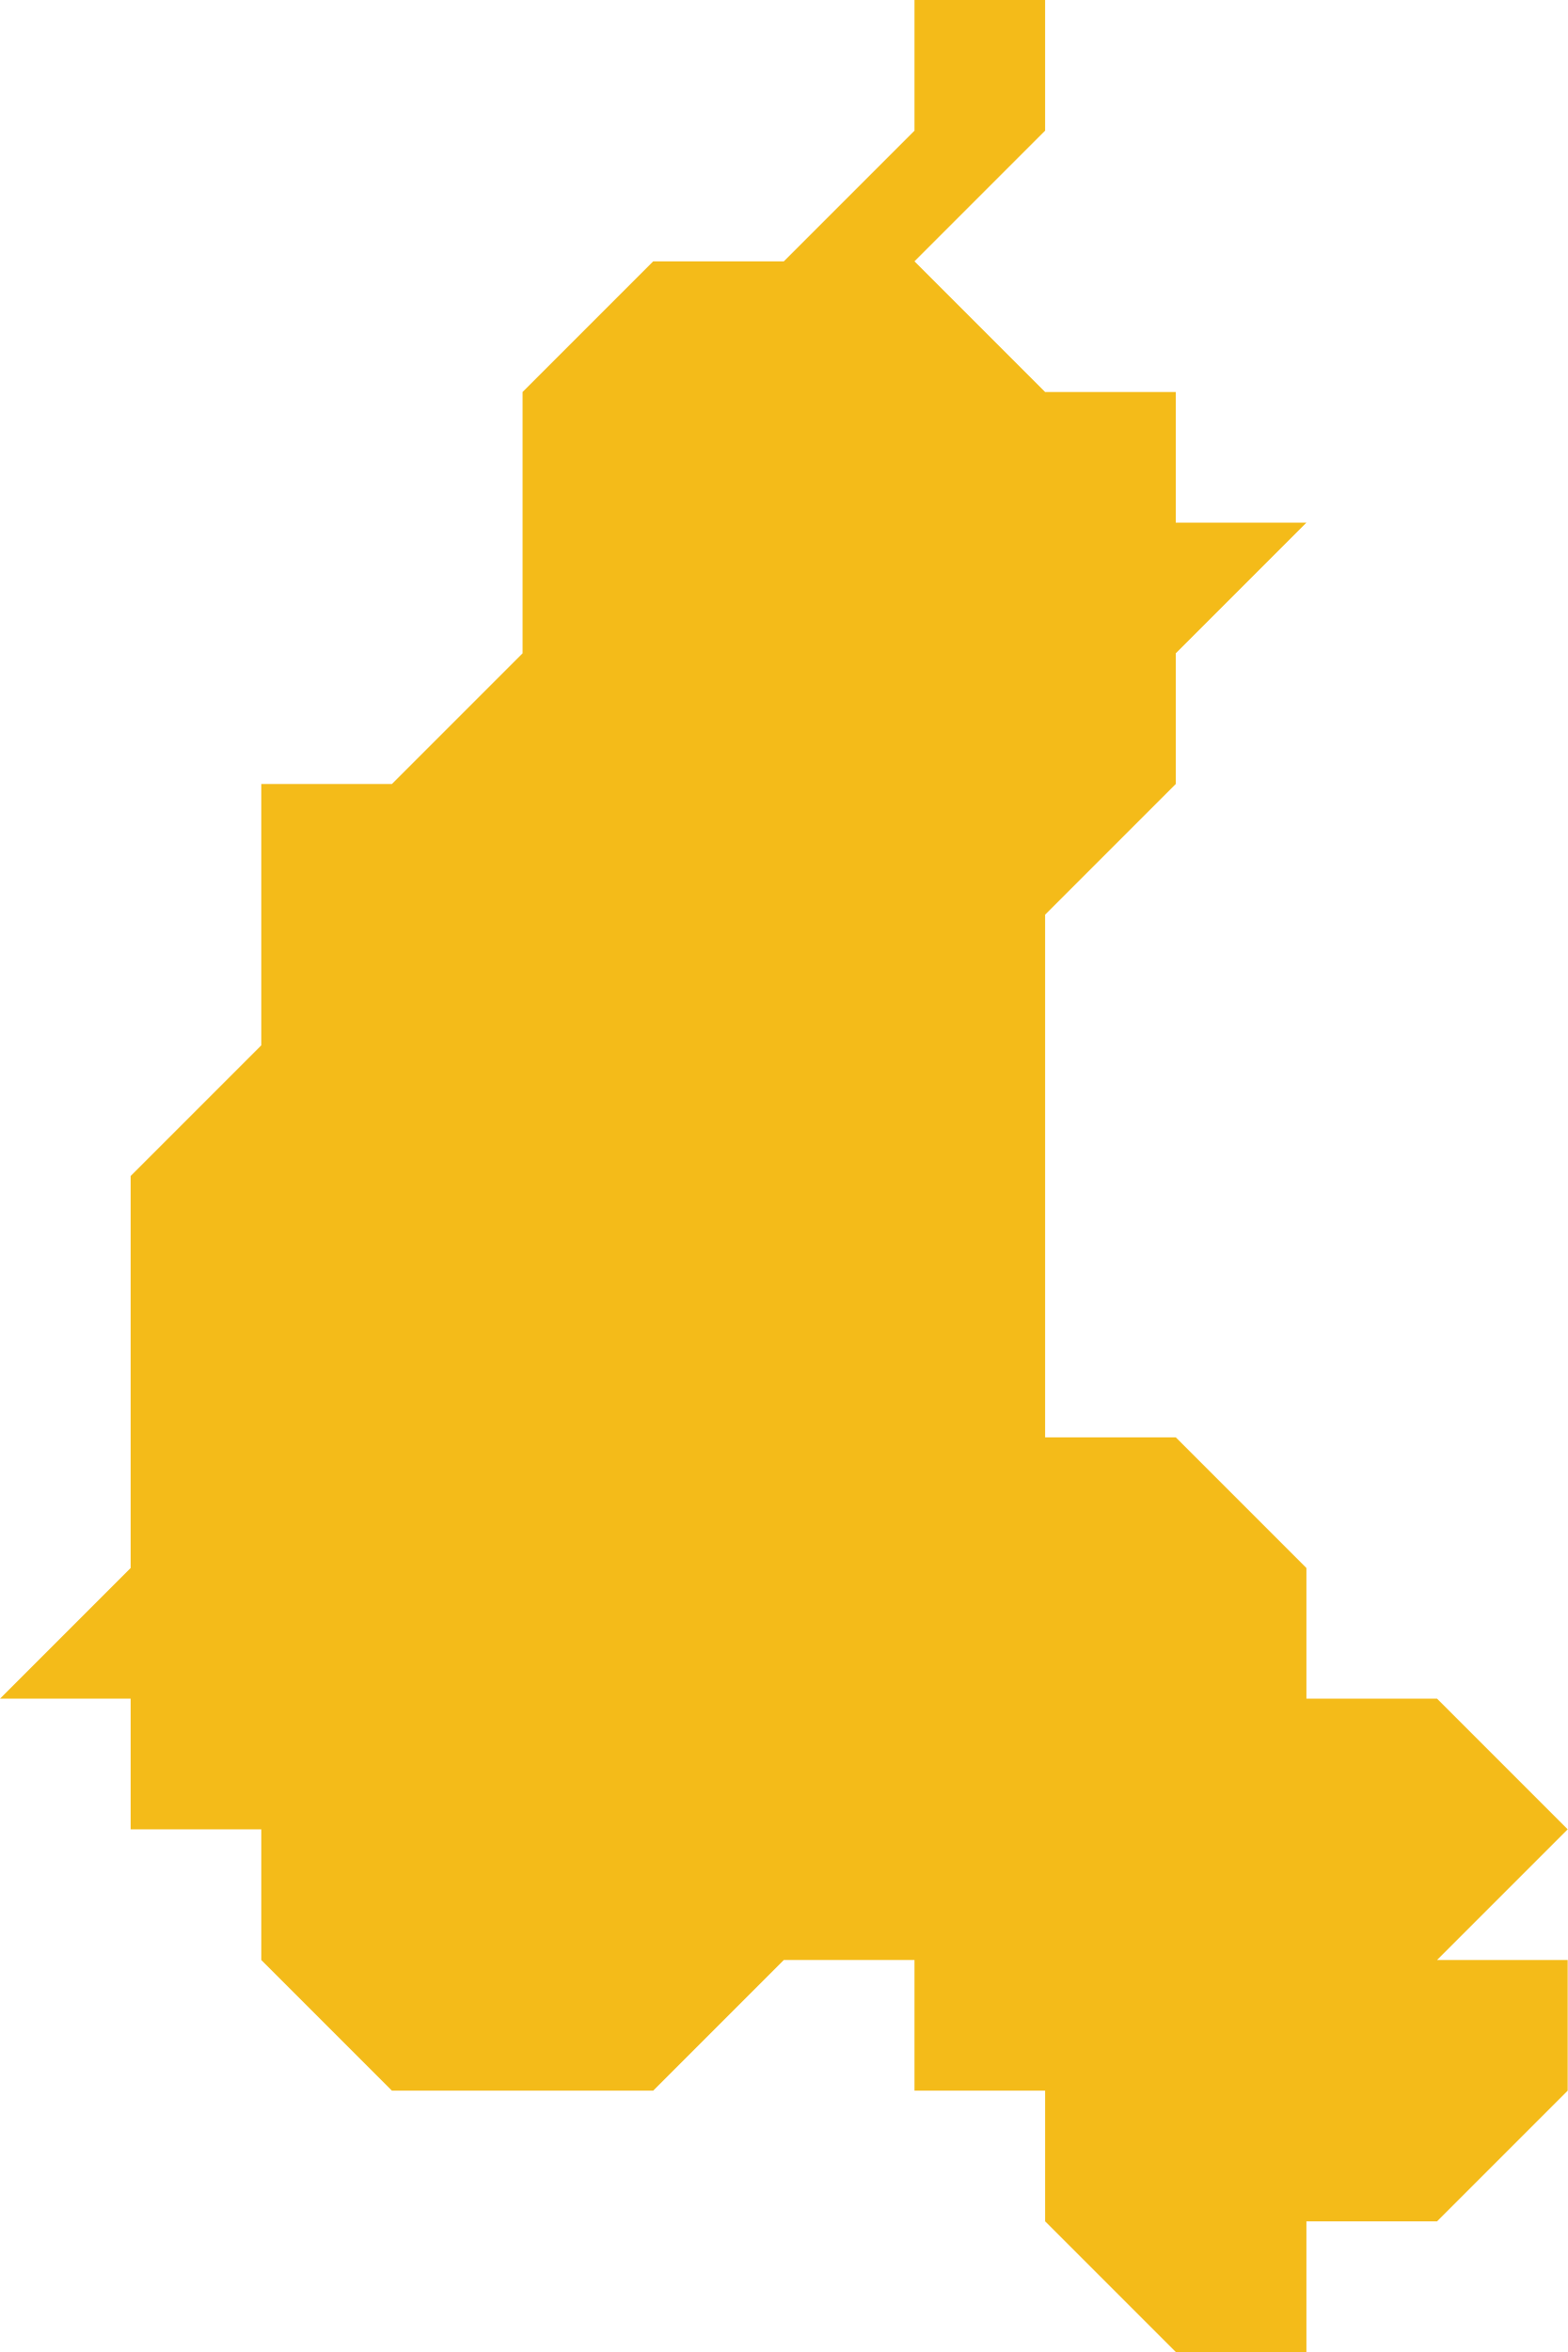
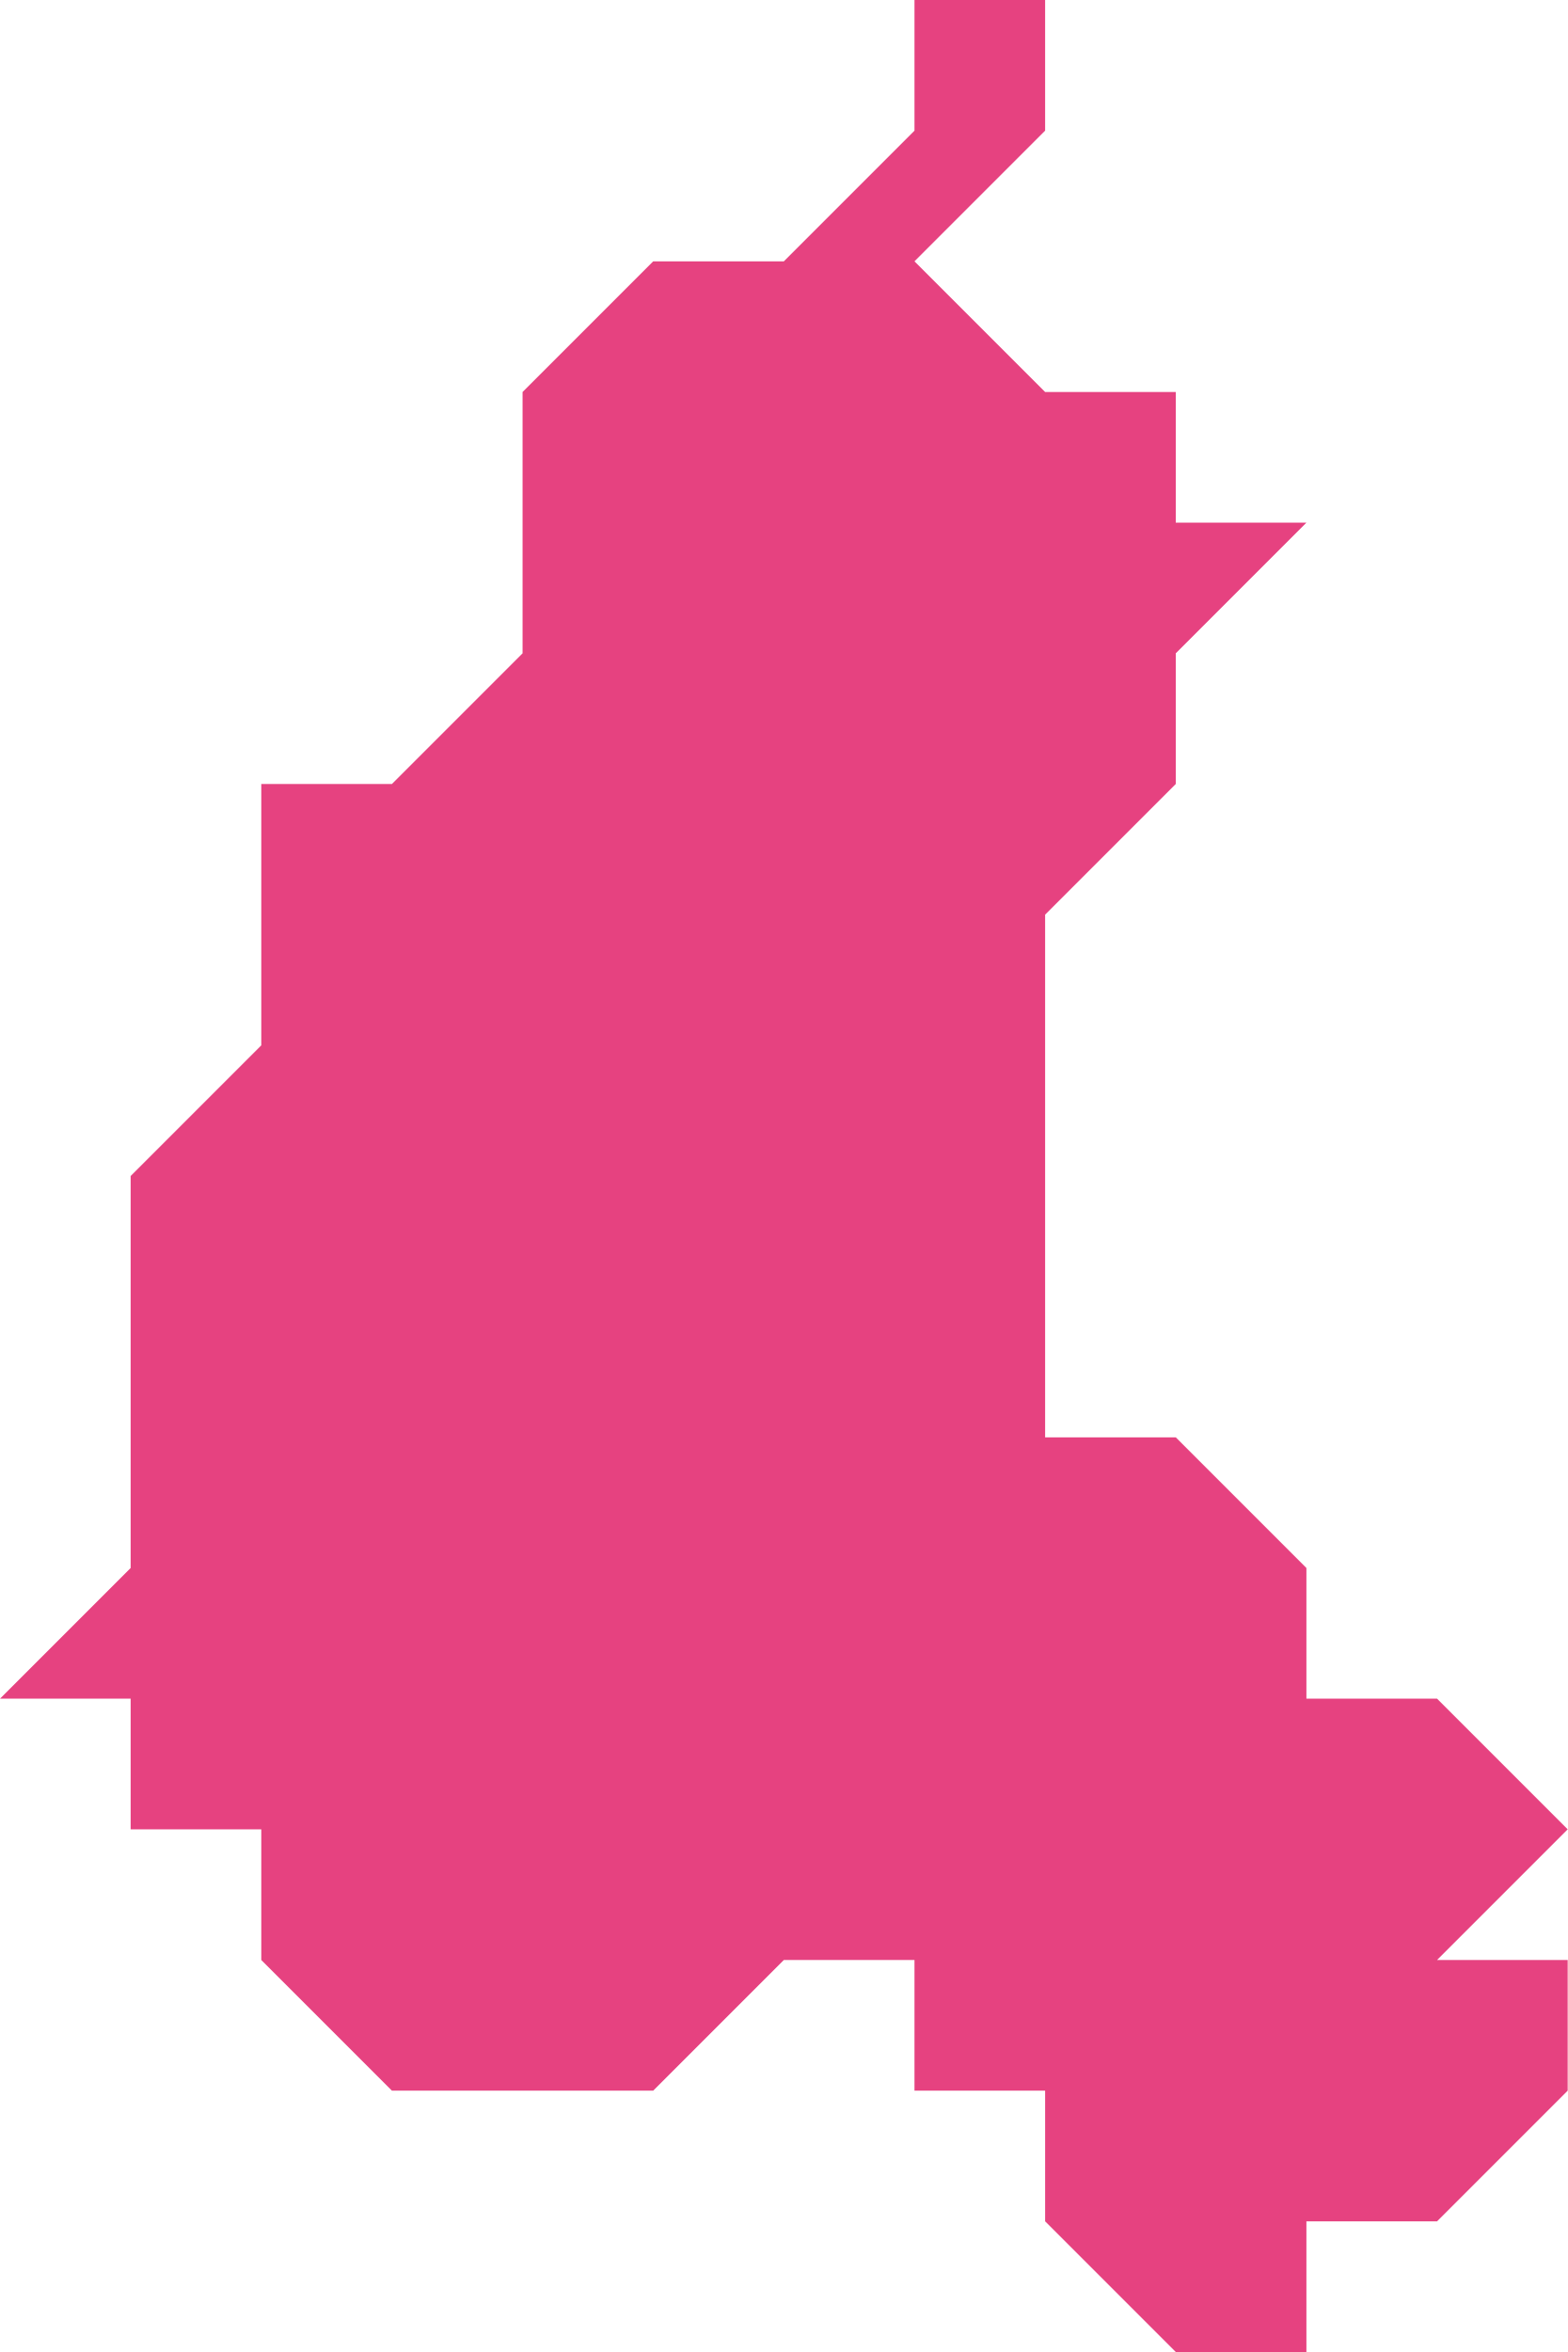
<svg xmlns="http://www.w3.org/2000/svg" version="1.1" x="0px" y="0px" width="48px" height="72px" viewBox="0 0 48 72" enable-background="new 0 0 48 72" xml:space="preserve">
-   <polygon fill="#F4BB19" points="4,36 8,32 8,24 12,24 16,20 16,12 20,8 24,8 28,4 28,0 32,0 32,4 28,8 32,12 36,12 36,16 40,16   36,20 36,24 32,28 32,44 36,44 40,48 40,52 44,52 48,56 44,60 48,60 48,64 44,68 40,68 40,72 36,72 32,68 32,64 28,64 28,60 24,60   20,64 12,64 8,60 8,56 4,56 4,52 0,52 4,48 " />
+   <polygon fill="#e64280" points="4,36 8,32 8,24 12,24 16,20 16,12 20,8 24,8 28,4 28,0 32,0 32,4 28,8 32,12 36,12 36,16 40,16   36,20 36,24 32,28 32,44 36,44 40,48 40,52 44,52 48,56 44,60 48,60 48,64 44,68 40,68 40,72 36,72 32,68 32,64 28,64 28,60 24,60   20,64 12,64 8,60 8,56 4,56 4,52 0,52 4,48 " />
</svg>
